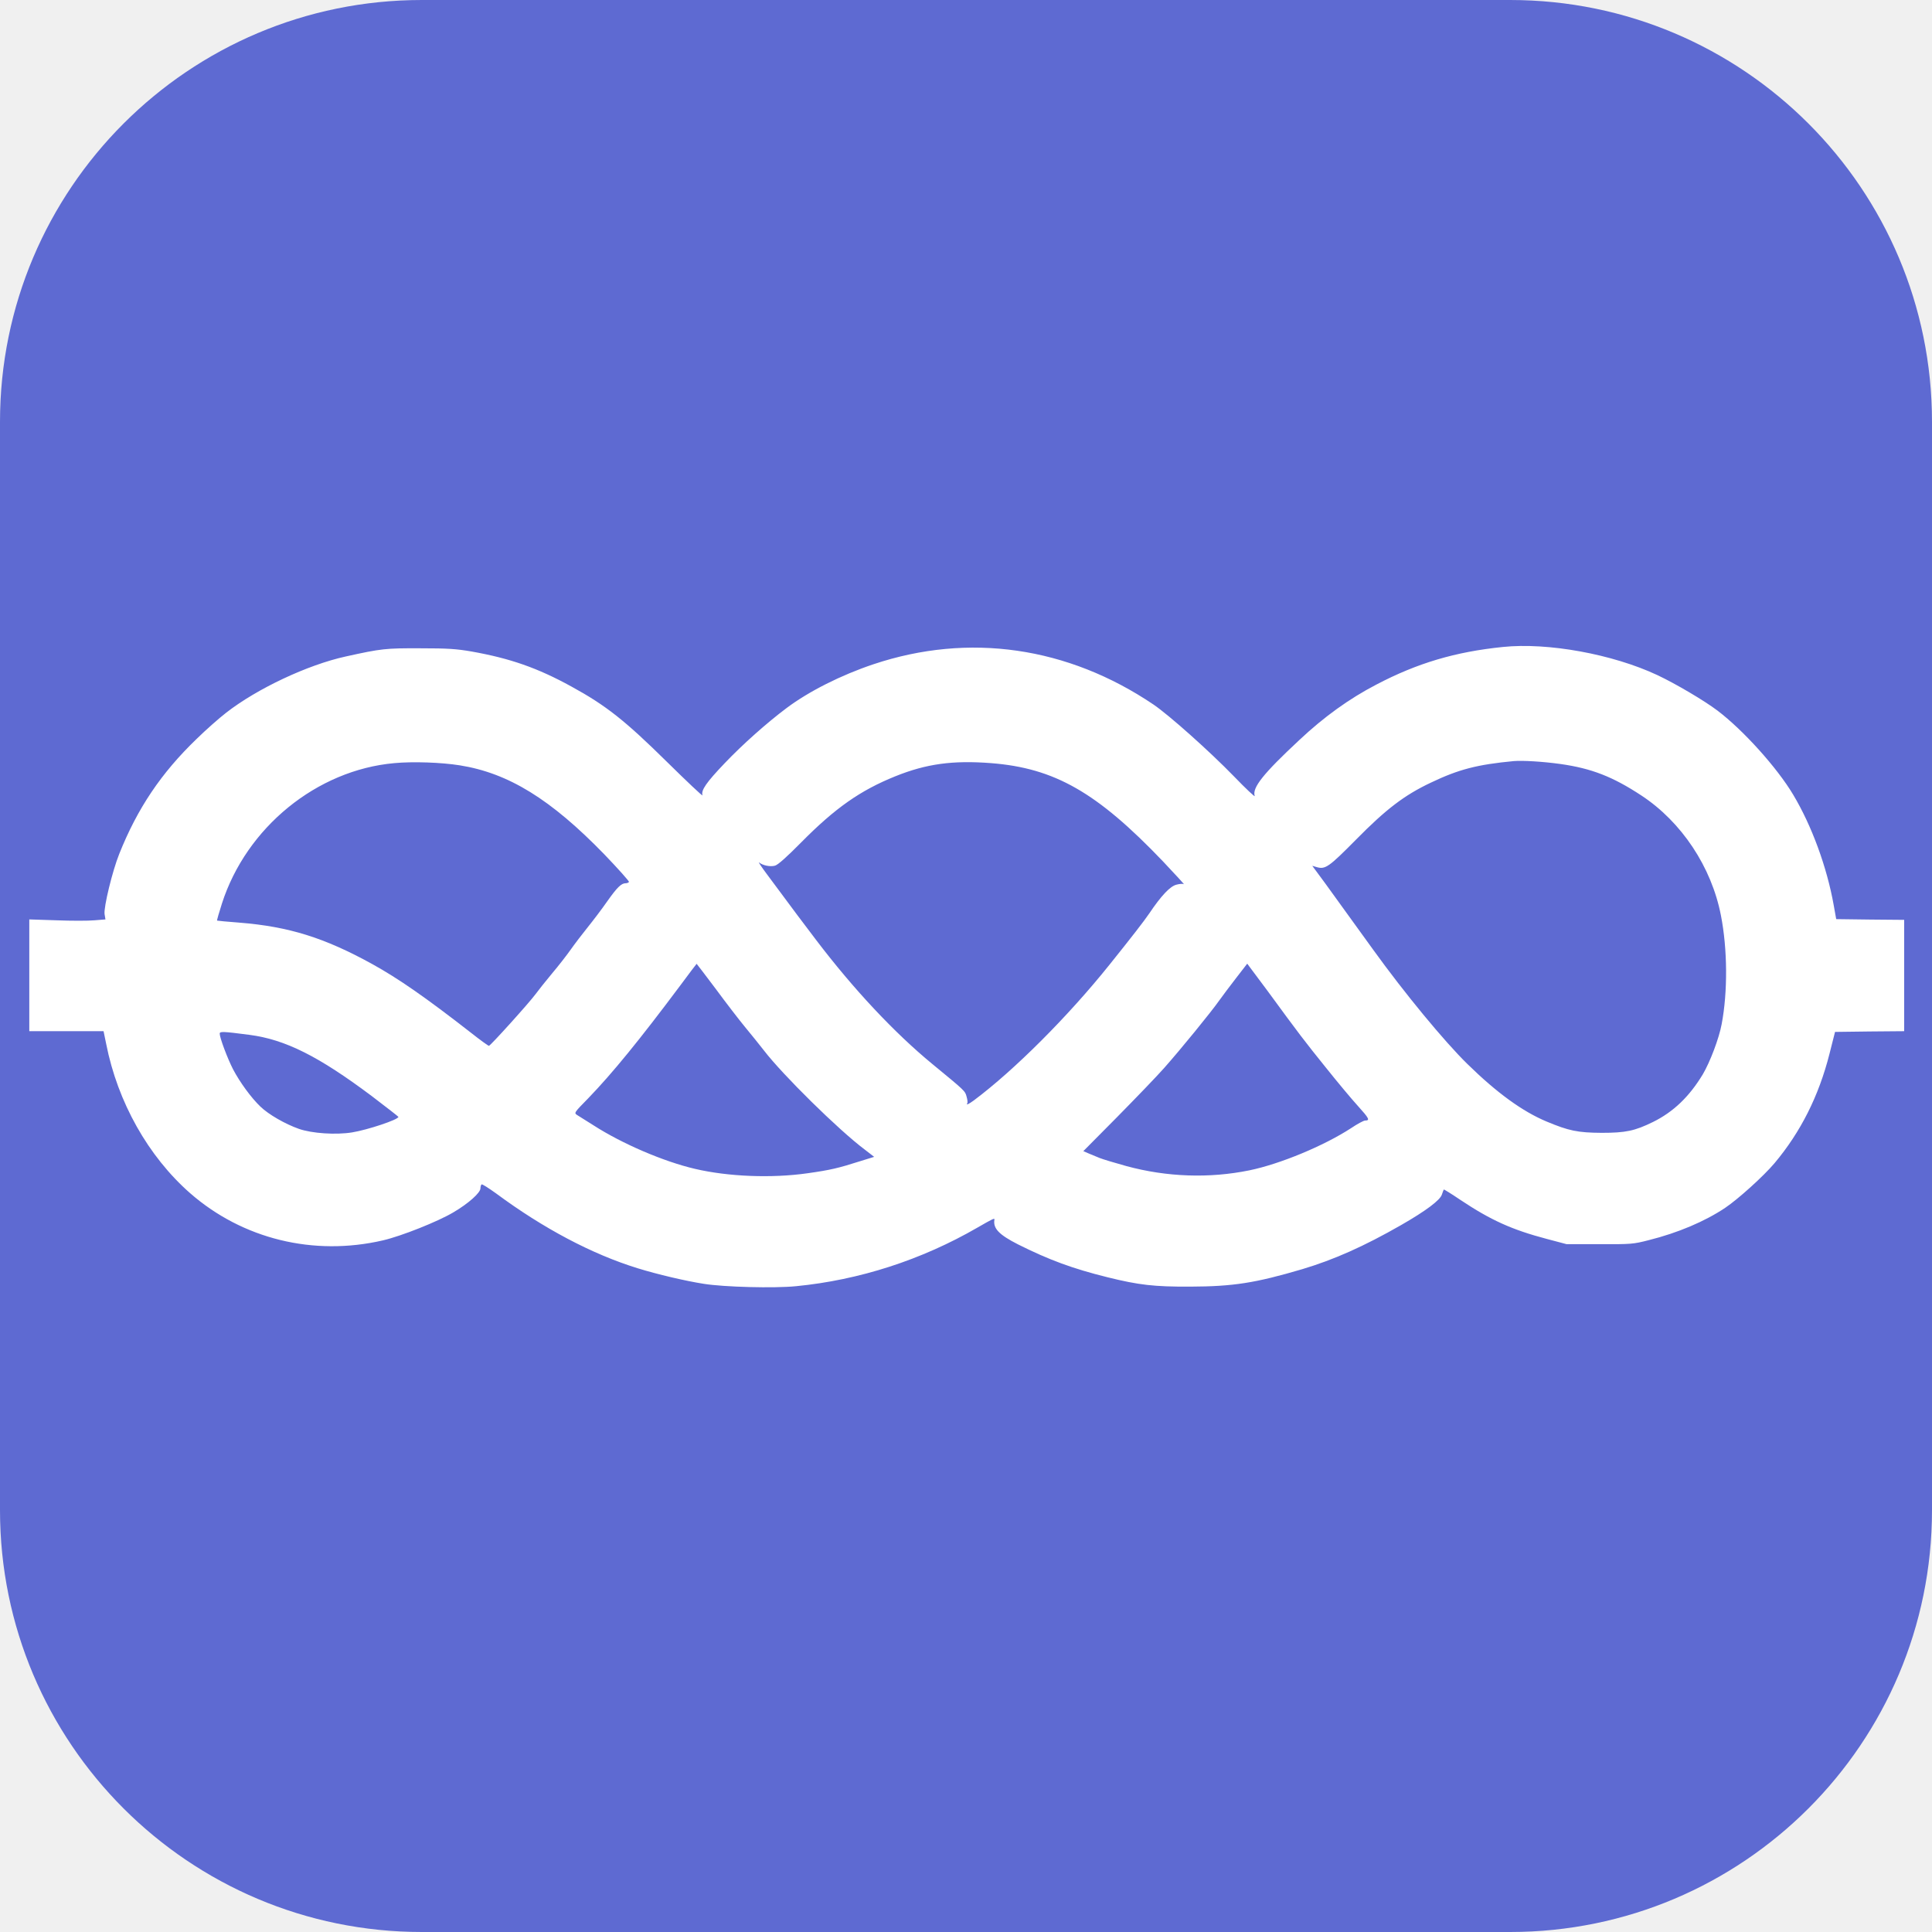
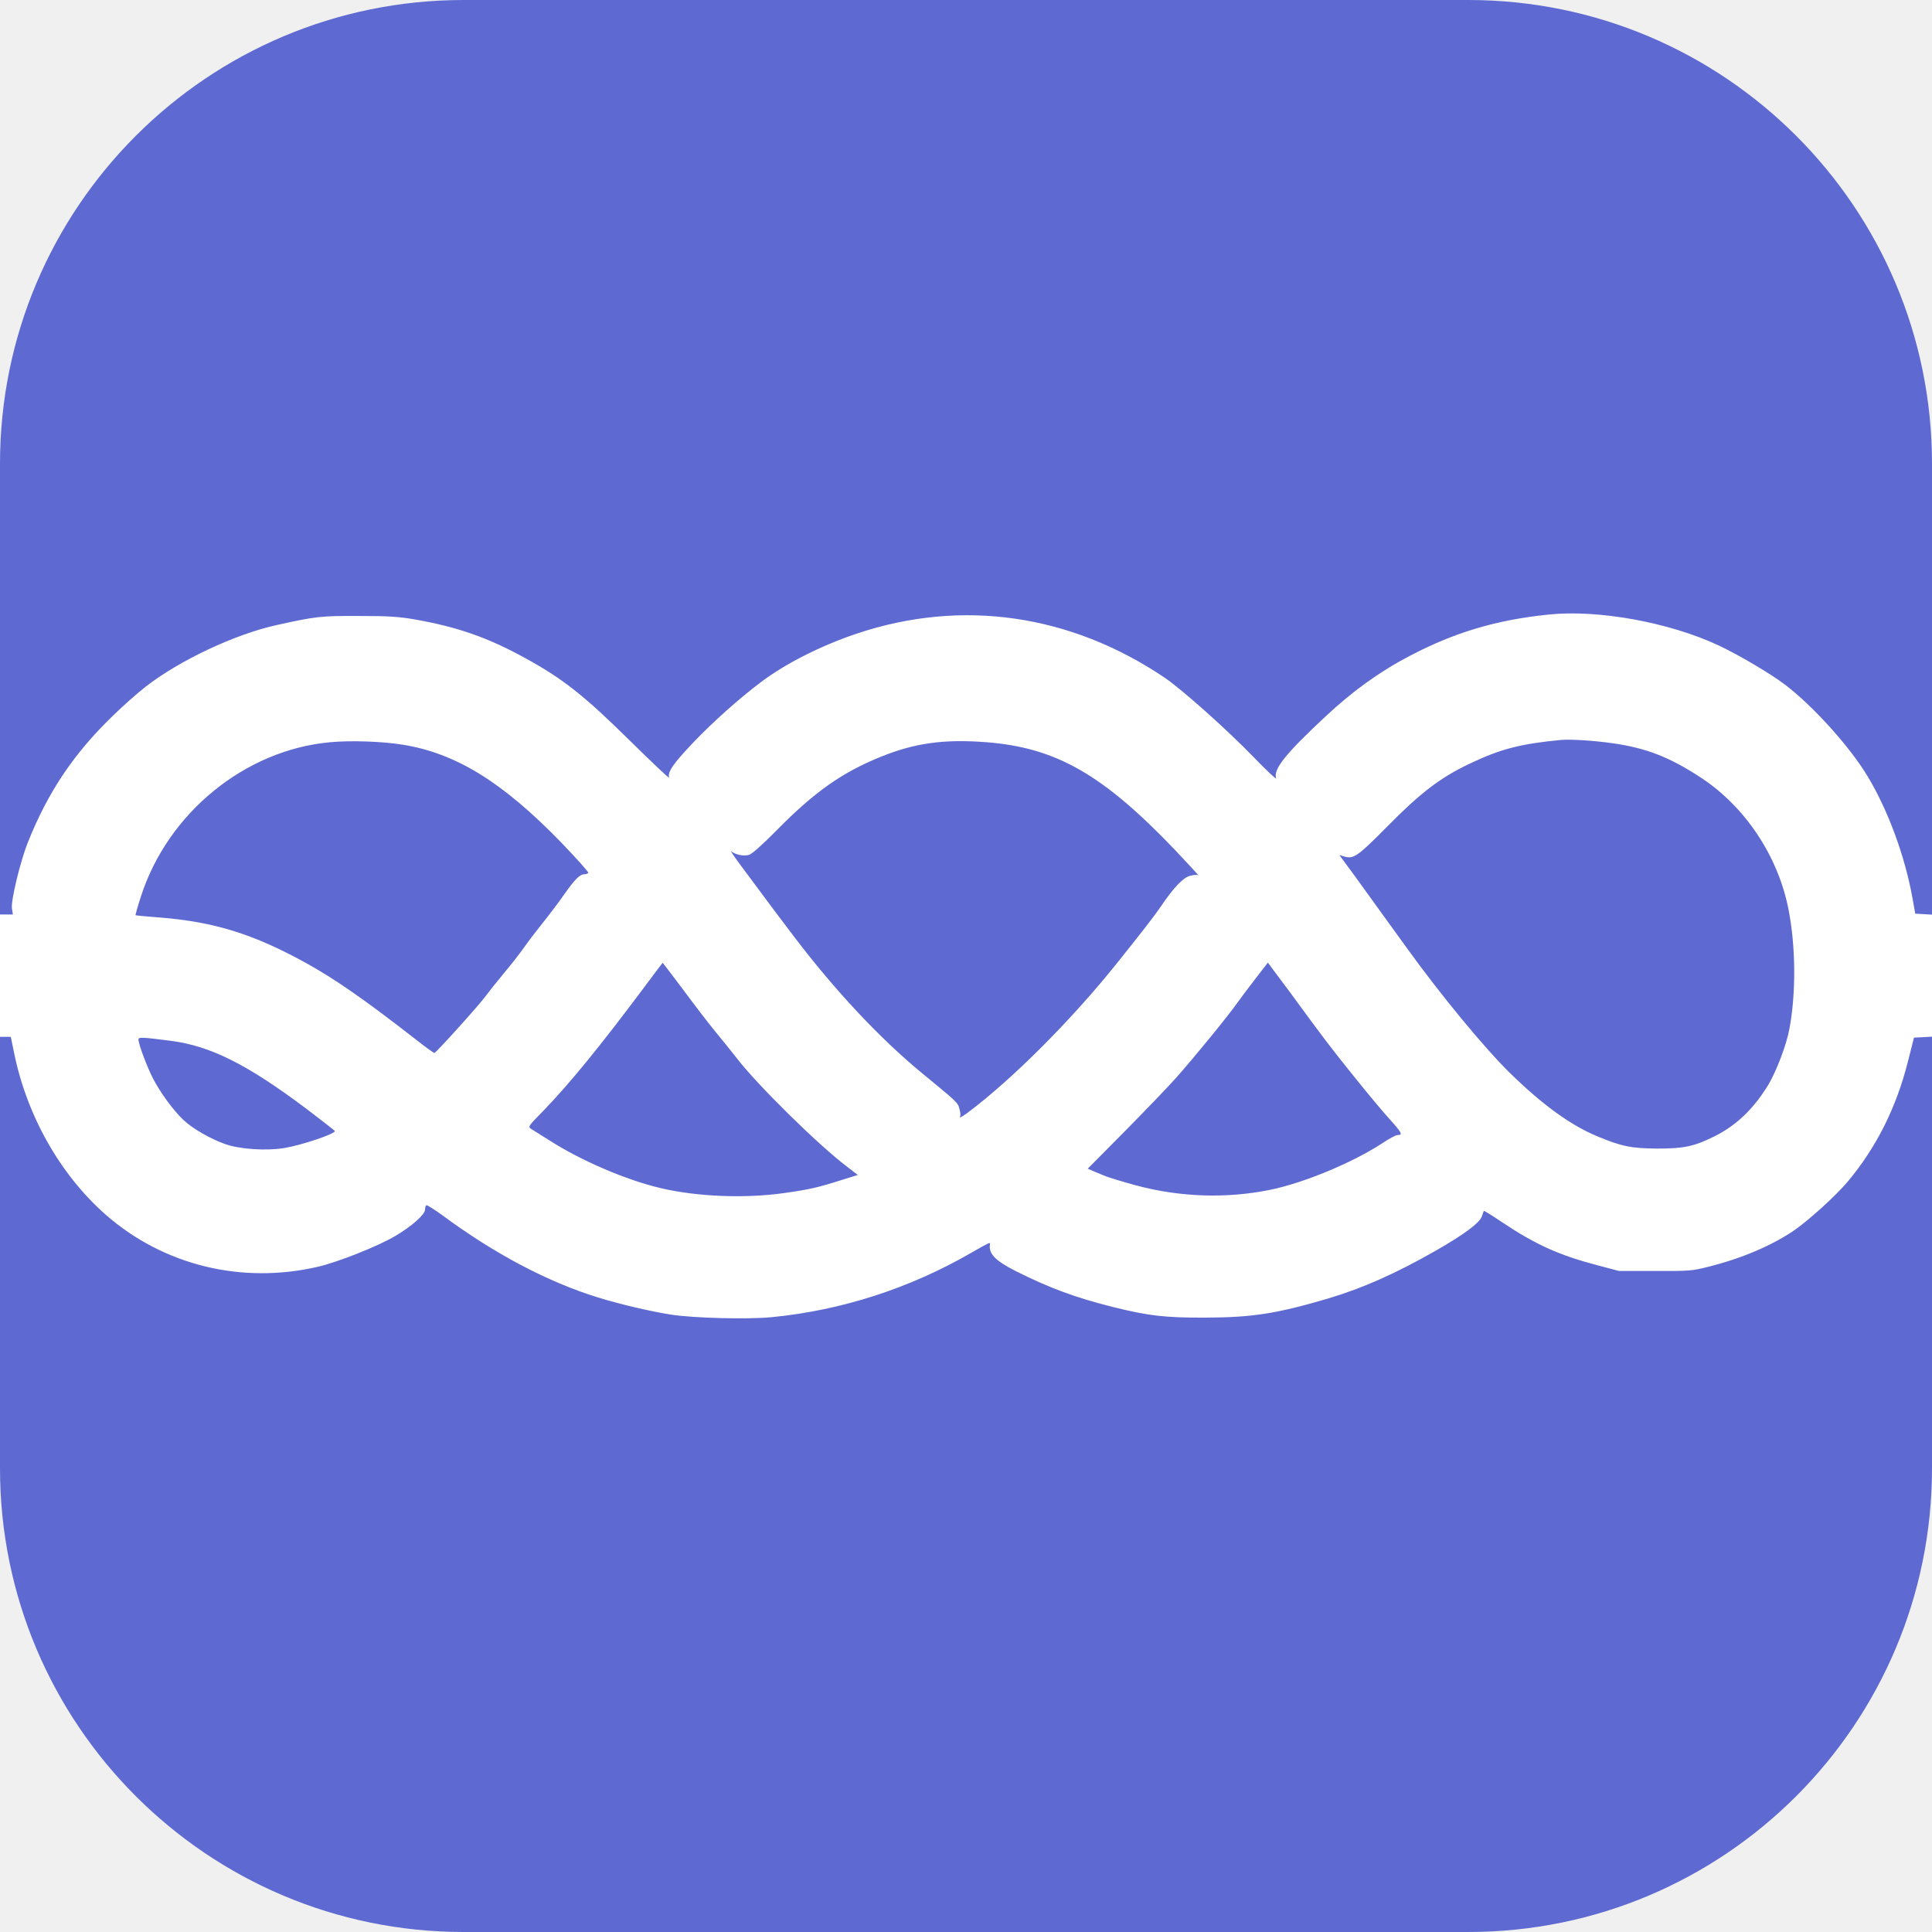
- <svg xmlns="http://www.w3.org/2000/svg" viewBox="-20.0 -415.0 1319.0 1319.0" width="64" height="64">
-   <rect x="-20.0" y="-415.0" width="1319.0" height="1319.0" rx="288" fill="#5E6AD2" />
-   <g transform="translate(0,500) scale(0.1,-0.1)" fill="#ffffff" stroke="none">
-     <path d="M10060 4733 c-324 -33 -584 -110 -864 -257 -183 -95 -357 -220 -525 -378 -247 -230 -323 -326 -305 -382 4 -11 -60 49 -142 134 -167 172 -443 418 -549 490 -585 395 -1260 493 -1912 275 -221 -74 -441 -185 -593 -299 -136 -102 -300 -248 -422 -376 -126 -132 -163 -185 -152 -220 2 -8 -106 94 -241 227 -288 284 -418 387 -654 516 -231 127 -417 192 -681 239 -104 18 -163 22 -350 22 -237 1 -266 -2 -510 -56 -260 -57 -604 -219 -815 -383 -49 -38 -141 -119 -203 -180 -242 -233 -404 -474 -528 -785 -47 -117 -107 -365 -100 -411 l6 -36 -75 -6 c-41 -4 -158 -4 -260 0 l-185 6 0 -381 0 -382 254 0 253 0 18 -87 c78 -397 287 -768 573 -1019 358 -313 843 -432 1317 -322 125 29 374 128 480 191 104 61 185 134 185 164 0 12 4 24 8 27 4 3 48 -25 98 -61 324 -240 657 -416 969 -512 132 -41 328 -87 451 -106 138 -22 480 -31 629 -16 431 42 856 179 1238 400 108 62 118 67 116 54 -10 -60 32 -103 162 -169 212 -106 372 -165 610 -224 214 -53 318 -65 564 -64 295 1 446 25 765 119 217 65 420 155 675 301 169 97 267 170 279 209 6 17 11 32 13 34 1 2 53 -30 115 -72 207 -138 352 -203 587 -265 l136 -36 225 0 c214 -1 230 0 335 27 200 50 384 128 523 221 88 59 262 216 337 305 178 212 302 458 375 746 l38 150 236 3 236 2 0 380 0 380 -232 2 -232 3 -17 95 c-46 259 -150 543 -277 755 -109 183 -340 440 -517 574 -90 68 -283 182 -410 242 -305 143 -748 224 -1055 192z m394 -799 c211 -30 356 -86 552 -215 274 -180 479 -488 543 -819 45 -229 47 -522 5 -742 -18 -98 -80 -260 -129 -343 -92 -152 -200 -256 -340 -325 -124 -61 -187 -74 -350 -74 -164 1 -225 14 -376 77 -165 69 -340 196 -542 394 -157 154 -428 482 -642 779 -49 68 -149 206 -222 307 -72 100 -145 201 -163 224 l-31 42 31 -9 c58 -17 83 1 268 188 204 207 329 303 511 389 191 91 315 123 566 147 60 5 197 -3 319 -20z m-7515 -9 c333 -53 622 -232 987 -608 95 -99 171 -184 168 -188 -3 -5 -13 -9 -22 -9 -30 0 -58 -27 -126 -123 -36 -52 -97 -132 -134 -178 -37 -46 -89 -114 -115 -151 -26 -37 -84 -112 -129 -165 -45 -54 -94 -116 -110 -138 -42 -58 -310 -355 -320 -355 -5 0 -59 39 -121 88 -313 244 -498 372 -677 471 -325 179 -568 255 -905 282 -83 6 -151 13 -153 14 -2 1 13 54 33 116 167 520 648 912 1177 959 127 12 322 5 447 -15z m3627 15 c434 -34 723 -199 1174 -671 85 -90 149 -160 143 -156 -7 5 -30 3 -52 -3 -43 -11 -104 -76 -184 -195 -36 -53 -119 -160 -273 -352 -282 -352 -650 -720 -926 -926 -37 -27 -54 -34 -44 -19 3 5 1 25 -5 45 -10 39 -9 38 -234 223 -260 214 -538 511 -792 845 -94 123 -136 180 -336 449 -39 52 -63 89 -55 82 27 -21 76 -31 109 -22 21 6 81 60 178 158 233 236 405 356 643 452 213 86 394 110 654 90z m-1879 -1542 c70 -95 160 -212 199 -259 39 -47 97 -119 129 -160 128 -167 510 -543 687 -676 l66 -51 -97 -30 c-147 -47 -202 -60 -358 -82 -246 -35 -542 -23 -768 30 -215 50 -498 172 -691 296 -49 31 -100 63 -113 71 -23 15 -23 15 76 116 164 170 350 398 628 770 60 81 110 147 111 147 1 0 60 -78 131 -172z m3766 -12 c215 -294 255 -346 396 -521 79 -99 179 -219 222 -266 76 -84 84 -99 49 -99 -10 0 -53 -23 -96 -52 -186 -121 -485 -245 -694 -288 -274 -56 -564 -46 -840 29 -80 22 -162 47 -182 55 -21 9 -55 23 -75 31 l-37 16 230 232 c126 128 272 279 323 337 110 124 320 381 376 461 22 31 74 100 115 153 l75 97 17 -23 c10 -13 64 -86 121 -162z m-6950 -301 c245 -32 472 -146 835 -418 100 -76 182 -140 182 -142 0 -19 -211 -89 -316 -106 -111 -18 -274 -7 -363 24 -94 33 -207 98 -263 152 -63 60 -141 167 -187 255 -38 74 -91 215 -91 243 0 16 19 16 203 -8z" />
+ <svg xmlns="http://www.w3.org/2000/svg" viewBox="0 0 1200 1200" width="64" height="64">
+   <rect x="0" y="0" width="1200" height="1200" rx="288" fill="#5E6AD2" />
+   <g transform="translate(0,1200) scale(0.1,-0.1)" fill="#ffffff" stroke="none">
+     <path d="M9620 8183 c-324 -33 -584 -110 -864 -257 -183 -95 -357 -220 -525 -378 -247 -230 -323 -326 -305 -382 4 -11 -60 49 -142 134 -167 172 -443 418 -549 490 -585 395 -1260 493 -1912 275 -221 -74 -441 -185 -593 -299 -136 -102 -300 -248 -422 -376 -126 -132 -163 -185 -152 -220 2 -8 -106 94 -241 227 -288 284 -418 387 -654 516 -231 127 -417 192 -681 239 -104 18 -163 22 -350 22 -237 1 -266 -2 -510 -56 -260 -57 -604 -219 -815 -383 -49 -38 -141 -119 -203 -180 -242 -233 -404 -474 -528 -785 -48 -119 -107 -365 -100 -412 l6 -38 -40 0 -40 0 0 -380 0 -380 34 0 33 0 18 -87 c78 -397 287 -768 573 -1019 358 -313 843 -432 1317 -322 125 29 374 128 480 191 104 61 185 134 185 164 0 12 4 24 8 27 4 3 48 -25 98 -61 324 -240 657 -416 969 -512 132 -41 328 -87 451 -106 138 -22 480 -31 629 -16 431 42 856 179 1238 400 108 62 118 67 116 54 -10 -60 32 -103 162 -169 212 -106 372 -165 610 -224 214 -53 318 -65 564 -64 295 1 446 25 765 119 217 65 420 155 675 301 169 97 267 170 279 209 6 17 11 32 13 34 1 2 53 -30 115 -72 207 -138 352 -203 587 -265 l136 -36 225 0 c214 -1 230 0 335 27 200 50 384 128 523 221 88 59 262 216 337 305 178 212 302 458 375 746 l38 150 56 3 56 3 0 379 0 379 -52 3 -52 3 -17 95 c-46 258 -150 543 -277 755 -109 183 -340 440 -517 574 -90 68 -283 182 -410 242 -305 143 -748 224 -1055 192z m394 -799 c211 -30 356 -86 552 -215 274 -180 479 -488 543 -819 45 -229 47 -522 5 -742 -18 -98 -80 -260 -129 -343 -92 -152 -200 -256 -340 -325 -124 -61 -187 -74 -350 -74 -164 1 -225 14 -376 77 -165 69 -340 196 -542 394 -157 154 -428 482 -642 779 -49 68 -149 206 -222 307 -72 100 -145 201 -163 224 l-31 42 31 -9 c58 -17 83 1 268 188 204 207 329 303 511 389 191 91 315 123 566 147 60 5 197 -3 319 -20z m-7515 -9 c333 -53 622 -232 987 -608 95 -99 171 -184 168 -188 -3 -5 -13 -9 -22 -9 -30 0 -58 -27 -126 -123 -36 -52 -97 -132 -134 -178 -37 -46 -89 -114 -115 -151 -26 -37 -84 -112 -129 -165 -45 -54 -94 -116 -110 -138 -42 -58 -310 -355 -320 -355 -5 0 -59 39 -121 88 -313 244 -498 372 -677 471 -325 179 -568 255 -905 282 -83 6 -151 13 -153 14 -2 1 13 54 33 116 167 520 648 912 1177 959 127 12 322 5 447 -15z m3627 15 c434 -34 723 -199 1174 -671 85 -90 149 -160 143 -156 -7 5 -30 3 -52 -3 -43 -11 -104 -76 -184 -195 -36 -53 -119 -160 -273 -352 -282 -352 -650 -720 -926 -926 -37 -27 -54 -34 -44 -19 3 5 1 25 -5 45 -10 39 -9 38 -234 223 -260 214 -538 511 -792 845 -94 123 -136 180 -336 449 -39 52 -63 89 -55 82 27 -21 76 -31 109 -22 21 6 81 60 178 158 233 236 405 356 643 452 213 86 394 110 654 90z m-1879 -1542 c70 -95 160 -212 199 -259 39 -47 97 -119 129 -160 128 -167 510 -543 687 -676 l66 -51 -97 -30 c-147 -47 -202 -60 -358 -82 -246 -35 -542 -23 -768 30 -215 50 -498 172 -691 296 -49 31 -100 63 -113 71 -23 15 -23 15 76 116 164 170 350 398 628 770 60 81 110 147 111 147 1 0 60 -78 131 -172z m3766 -12 c215 -294 255 -346 396 -521 79 -99 179 -219 222 -266 76 -84 84 -99 49 -99 -10 0 -53 -23 -96 -52 -186 -121 -485 -245 -694 -288 -274 -56 -564 -46 -840 29 -80 22 -162 47 -182 55 -21 9 -55 23 -75 31 l-37 16 230 232 c126 128 272 279 323 337 110 124 320 381 376 461 22 31 74 100 115 153 l75 97 17 -23 c10 -13 64 -86 121 -162z m-6950 -301 c245 -32 472 -146 835 -418 100 -76 182 -140 182 -142 0 -19 -211 -89 -316 -106 -111 -18 -274 -7 -363 24 -94 33 -207 98 -263 152 -63 60 -141 167 -187 255 -38 74 -91 215 -91 243 0 16 19 16 203 -8z" />
  </g>
</svg>
